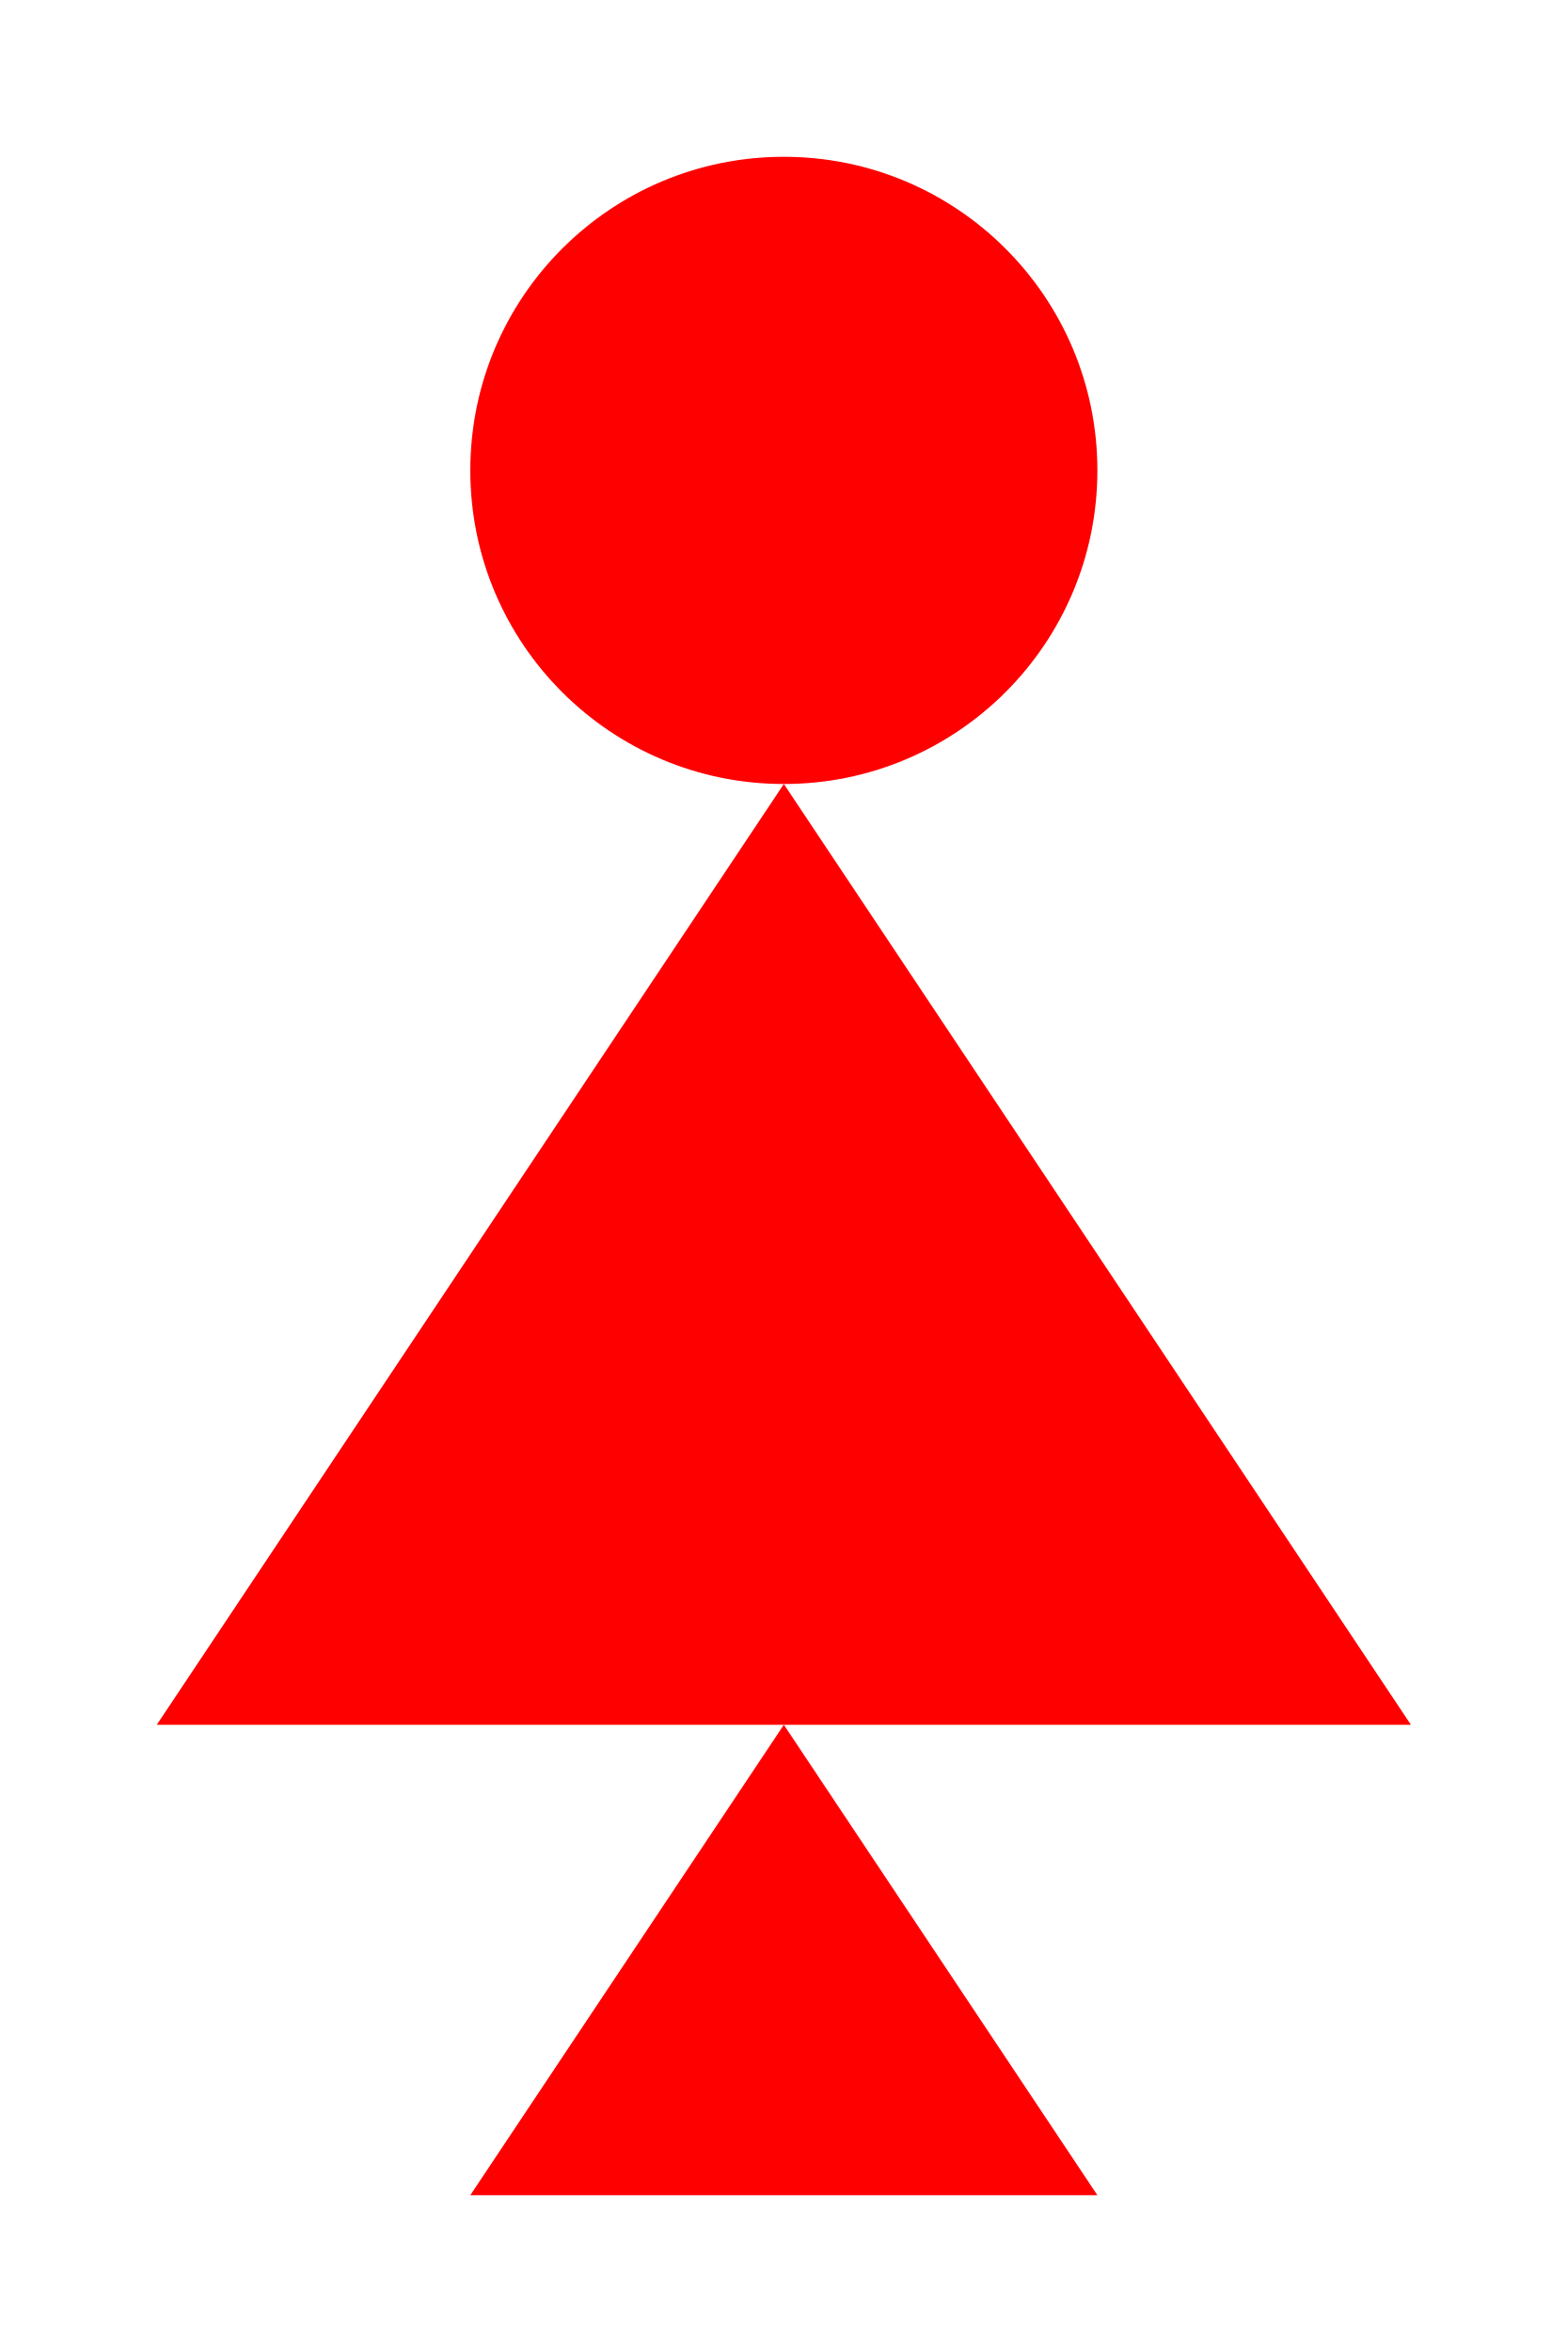
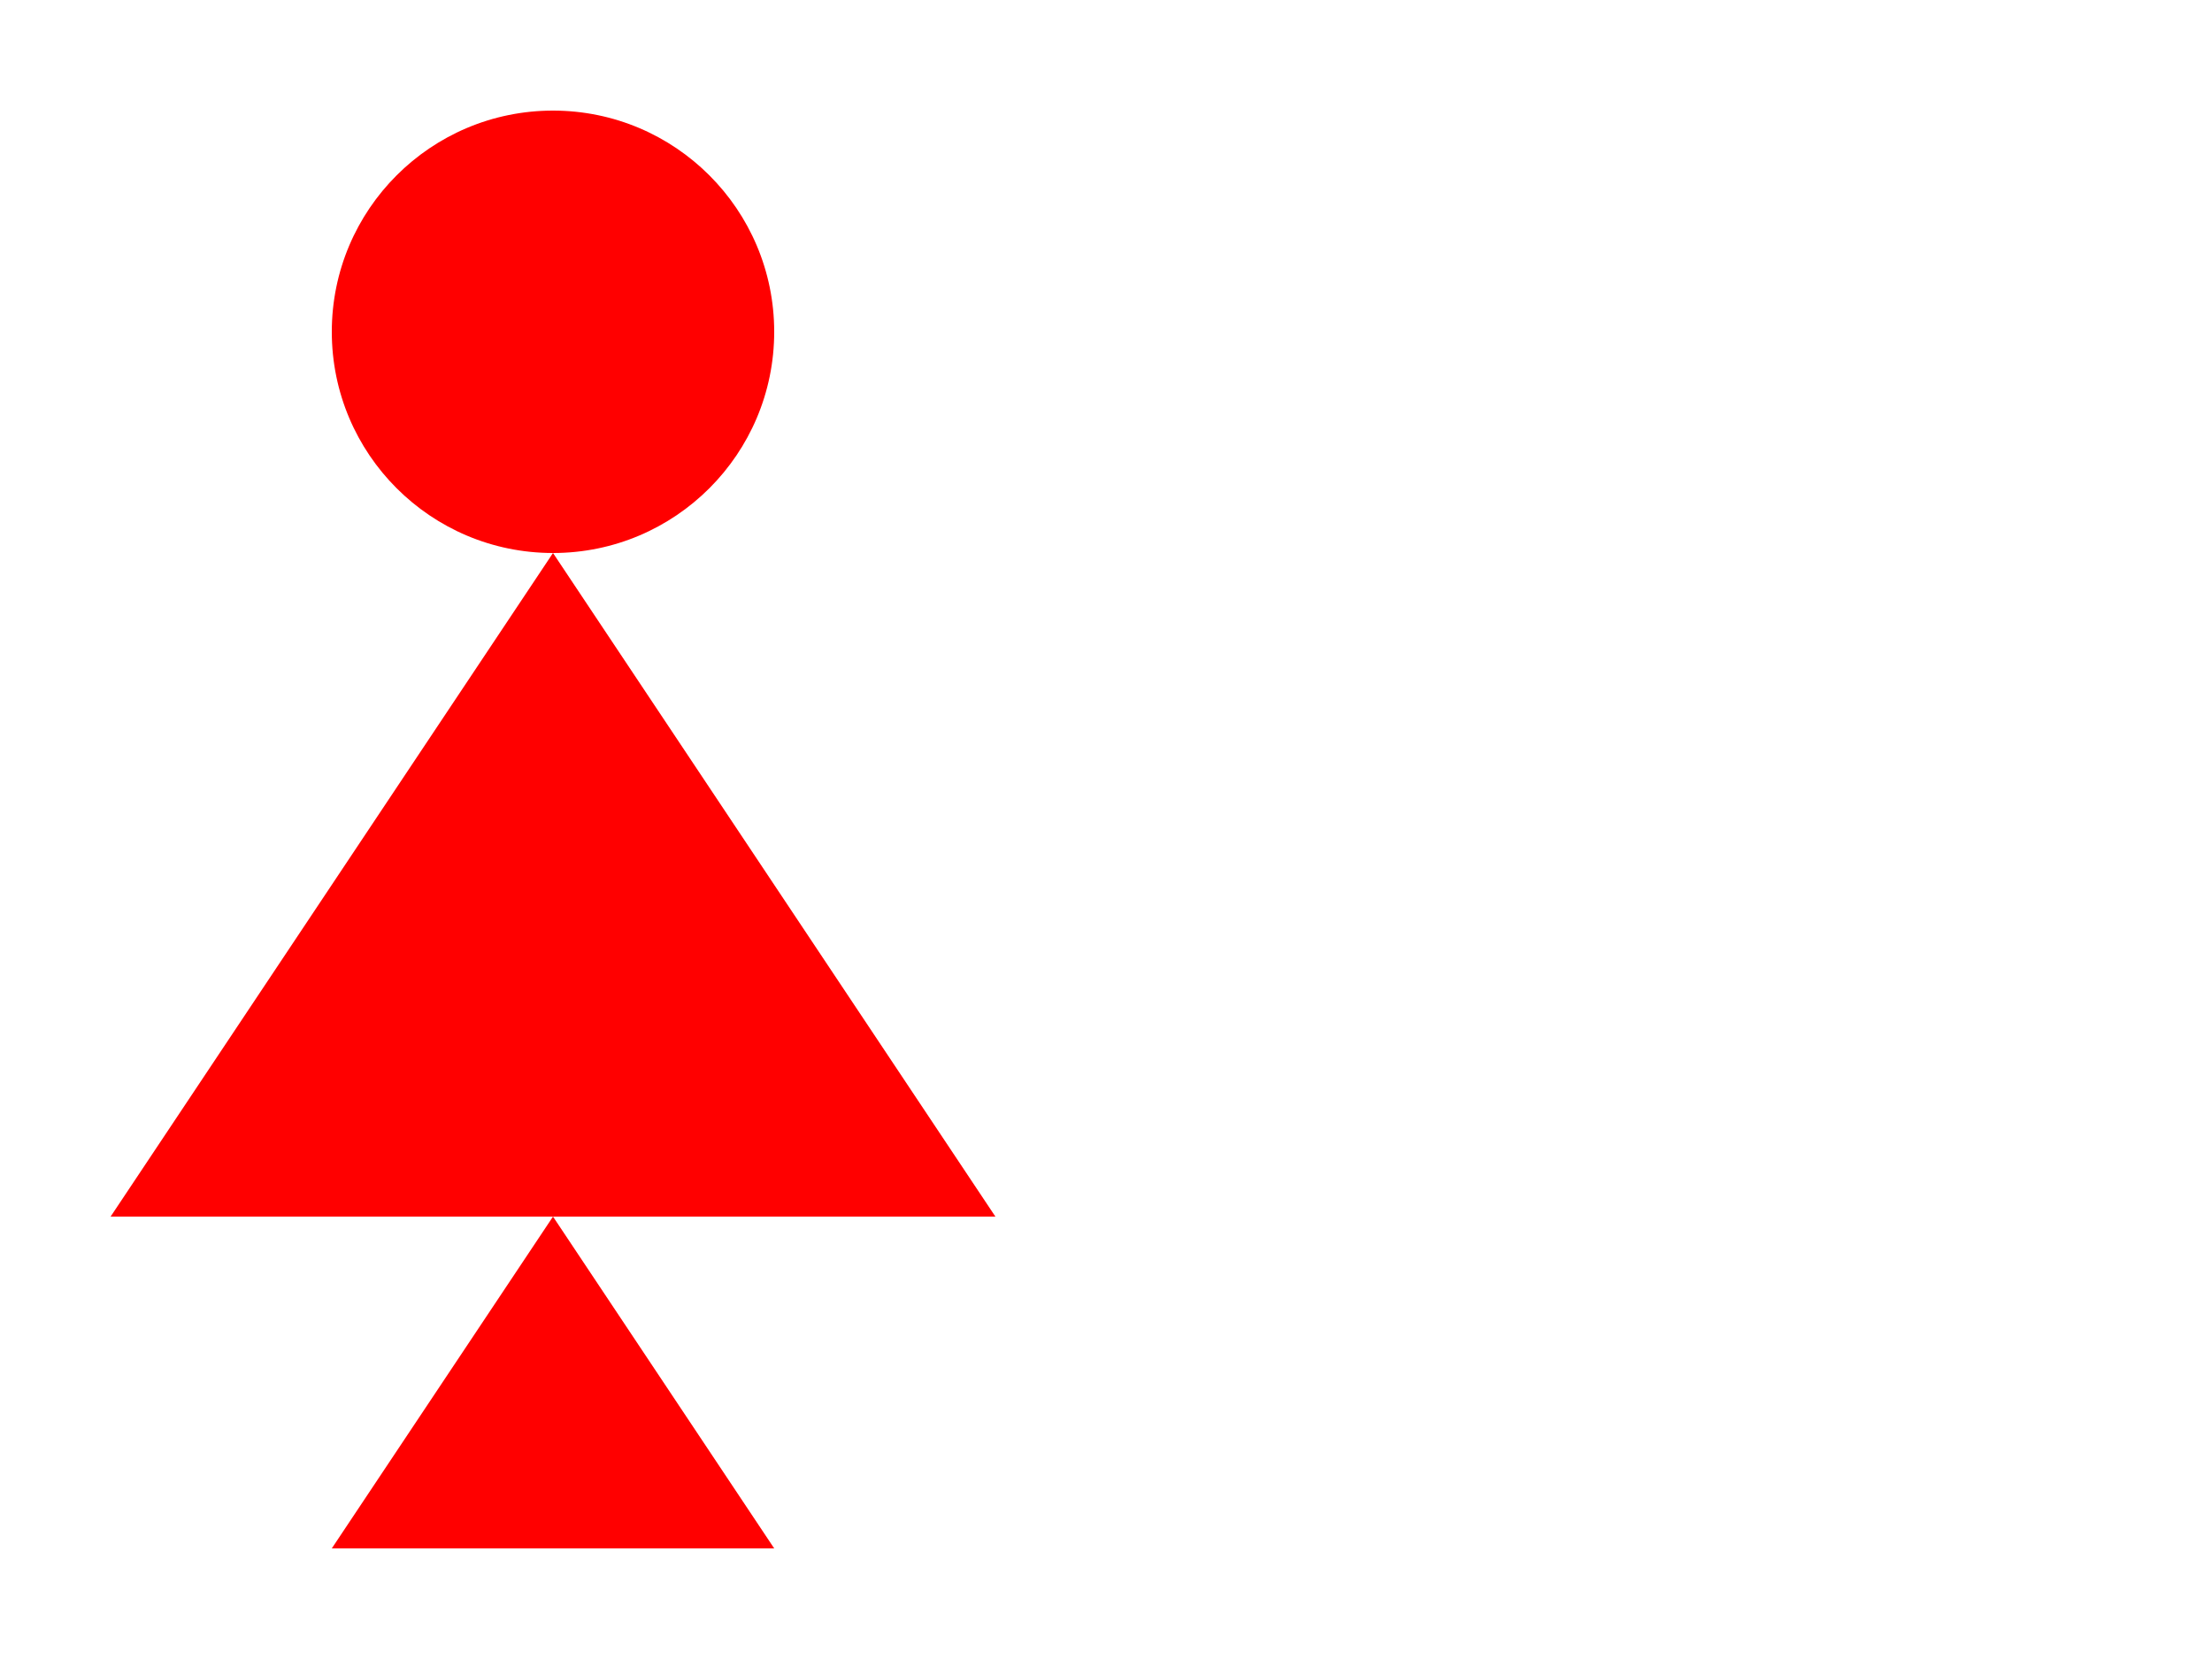
- <svg xmlns="http://www.w3.org/2000/svg" width="100" height="150" version="1.1">
+ <svg xmlns="http://www.w3.org/2000/svg" width="200" height="150" version="1.1">
  <circle cx="50" cy="30" r="20" fill="red" />
  <polygon points="50 50, 10 110, 90 110" fill="red" />
  <polygon points="50 110, 30 140, 70 140" fill="red" />
</svg>
